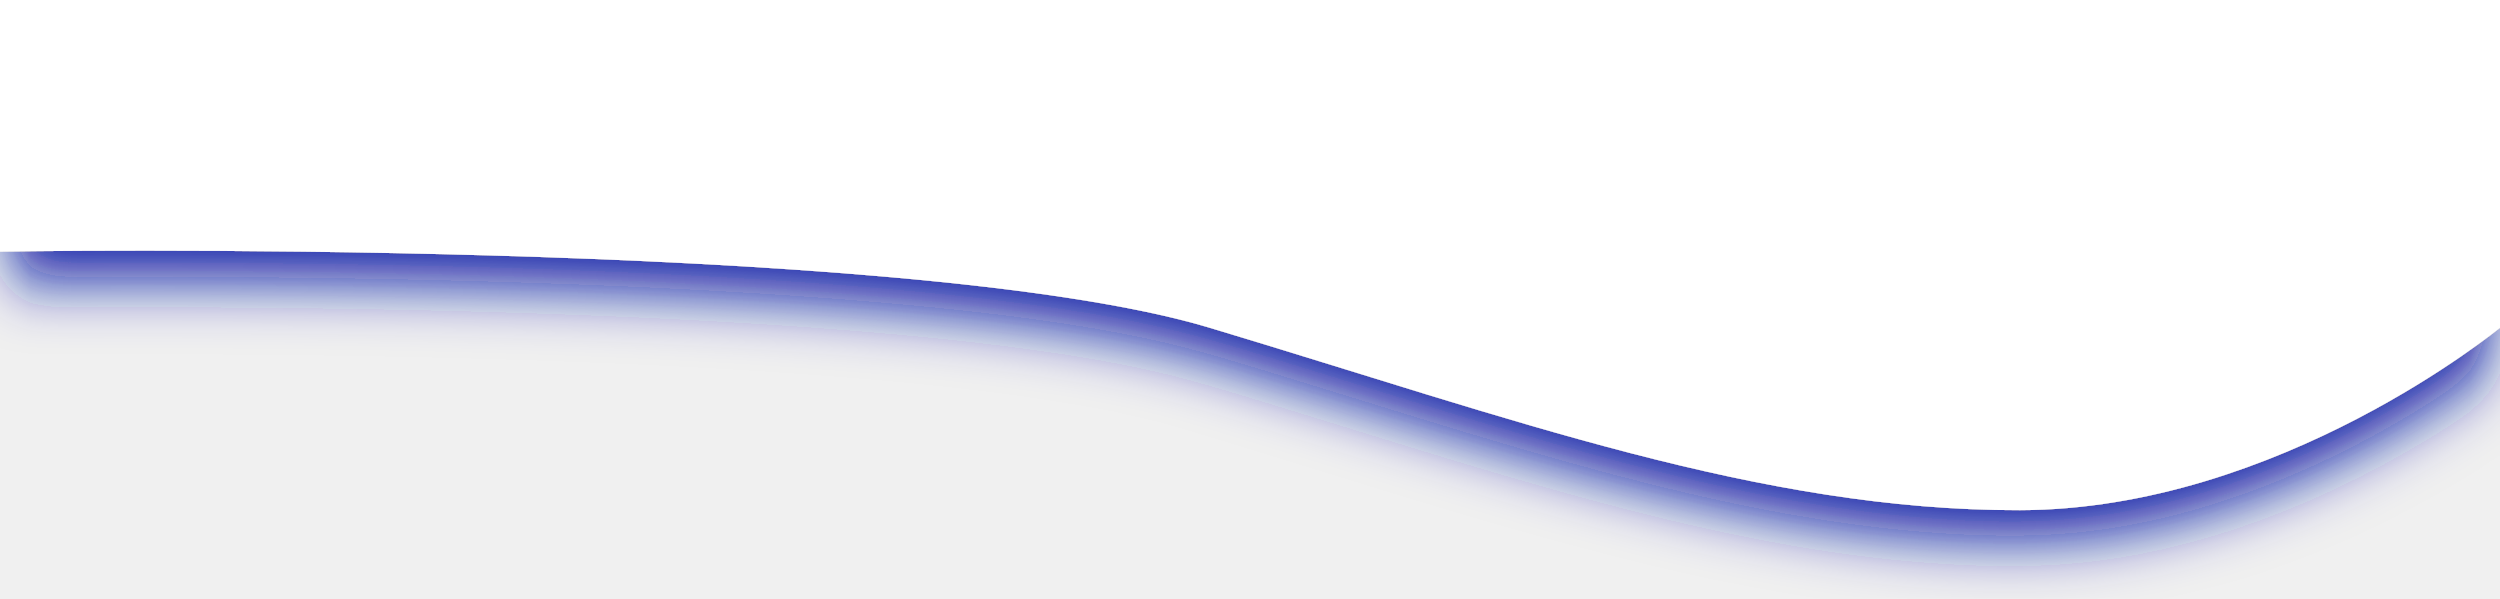
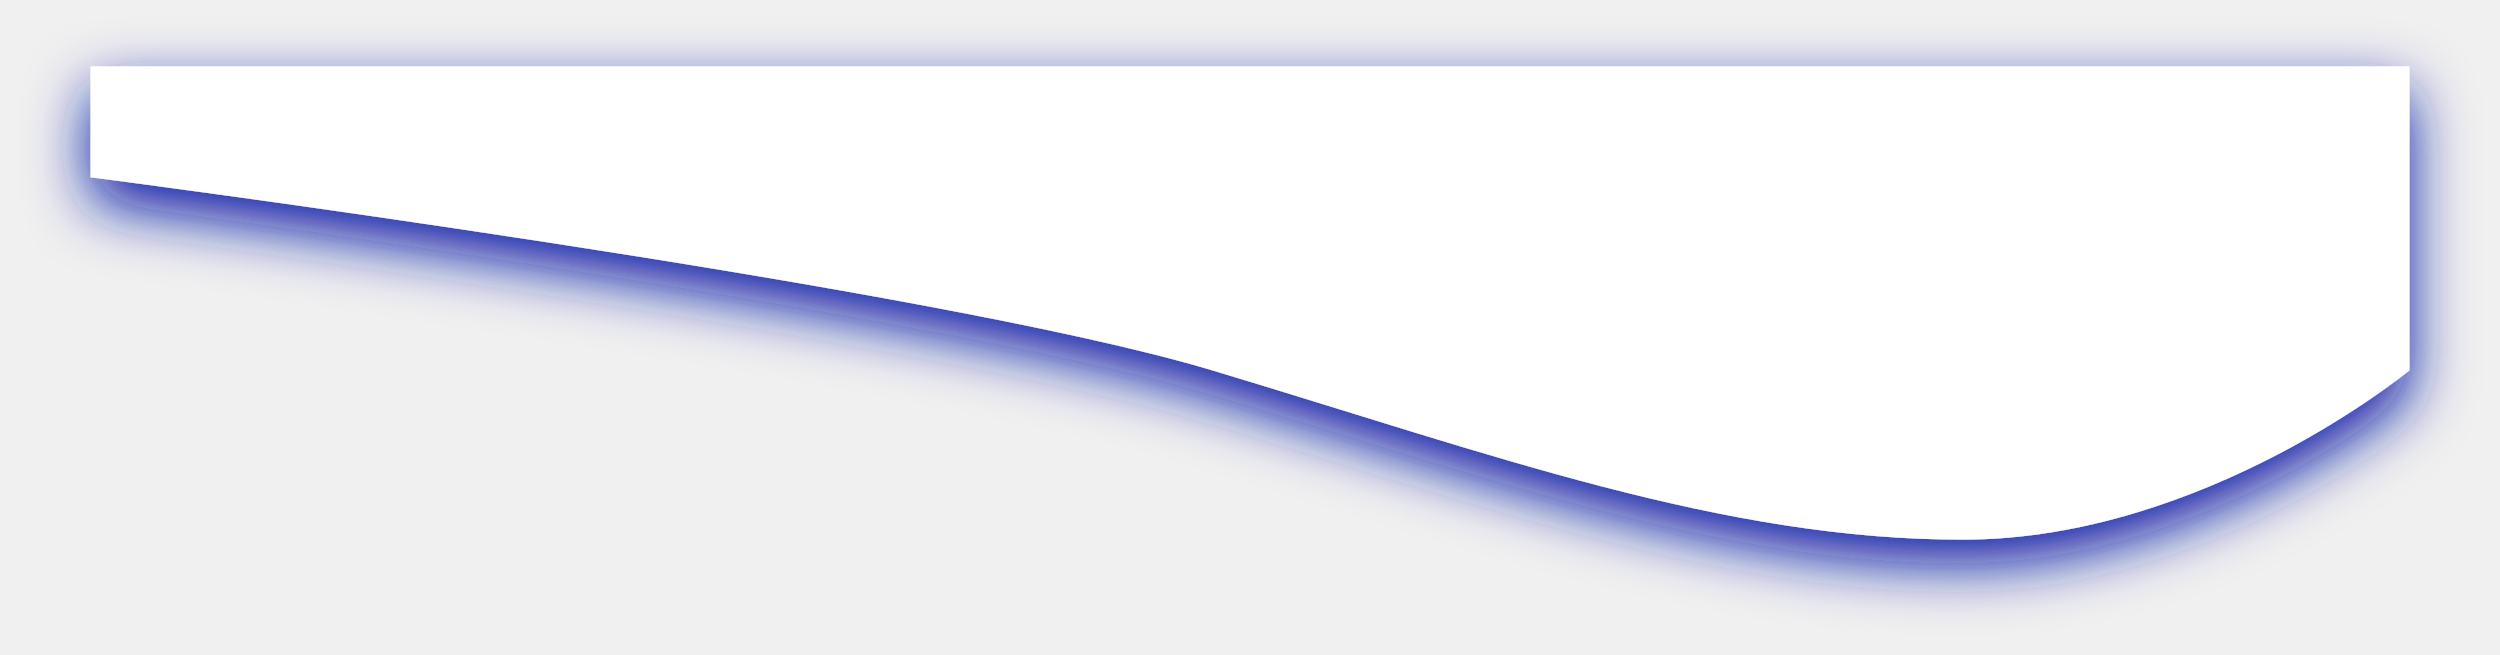
- <svg xmlns="http://www.w3.org/2000/svg" width="1919.977" height="459.812" viewBox="0 0 1919.977 459.812">
+ <svg xmlns="http://www.w3.org/2000/svg" width="2069.977" height="541.811" viewBox="0 0 2069.977 541.811">
  <defs>
-     <clipPath id="clip-path">
-       <rect y="55" width="1919.977" height="459.812" fill="none" />
-     </clipPath>
-     <clipPath id="clip-path-2">
-       <rect x="75" width="1919.977" height="541.812" fill="none" />
-     </clipPath>
-     <filter id="Path_95" x="-75" y="-55" width="2069.977" height="541.812" filterUnits="userSpaceOnUse">
-       <feOffset dy="20" input="SourceAlpha" />
-       <feGaussianBlur stdDeviation="25" result="blur" />
+     <filter id="okd2dikf3a" width="2069.977" height="541.811" x="0" y="0" filterUnits="userSpaceOnUse">
+       <feOffset dy="20" />
+       <feGaussianBlur result="blur" stdDeviation="25" />
      <feFlood flood-color="#0c1da7" />
-       <feComposite operator="in" in2="blur" />
+       <feComposite in2="blur" operator="in" />
      <feComposite in="SourceGraphic" />
    </filter>
  </defs>
-   <g id="Group_234" data-name="Group 234" transform="translate(11965.767 12043.898)">
-     <g id="Group_225" data-name="Group 225">
-       <g id="Scroll_Group_95" data-name="Scroll Group 95" transform="translate(-11965.767 -12098.898)" clip-path="url(#clip-path)" style="isolation: isolate">
-         <g id="Group_224" data-name="Group 224" transform="translate(11965.767 12098.898)">
-           <g id="Scroll_Group_59" data-name="Scroll Group 59" transform="translate(-12040.767 -12098.898)" clip-path="url(#clip-path-2)" style="isolation: isolate">
-             <g transform="matrix(1, 0, 0, 1, 75, 55)" filter="url(#Path_95)">
-               <path id="Path_95-2" data-name="Path 95" d="M0,193.229S695.9,181.7,928.747,251.644,1352,392.2,1551.233,391.81s368.744-140.165,368.744-140.165V0H0Z" fill="#fff" />
-             </g>
-           </g>
-         </g>
-       </g>
-     </g>
+   <g filter="url(#okd2dikf3a)">
+     <path fill="#fff" d="M0 91.772S695.9 181.7 928.747 251.644 1352 392.2 1551.233 391.81s368.744-140.165 368.744-140.165V0H0z" transform="translate(75 55)" />
  </g>
</svg>
